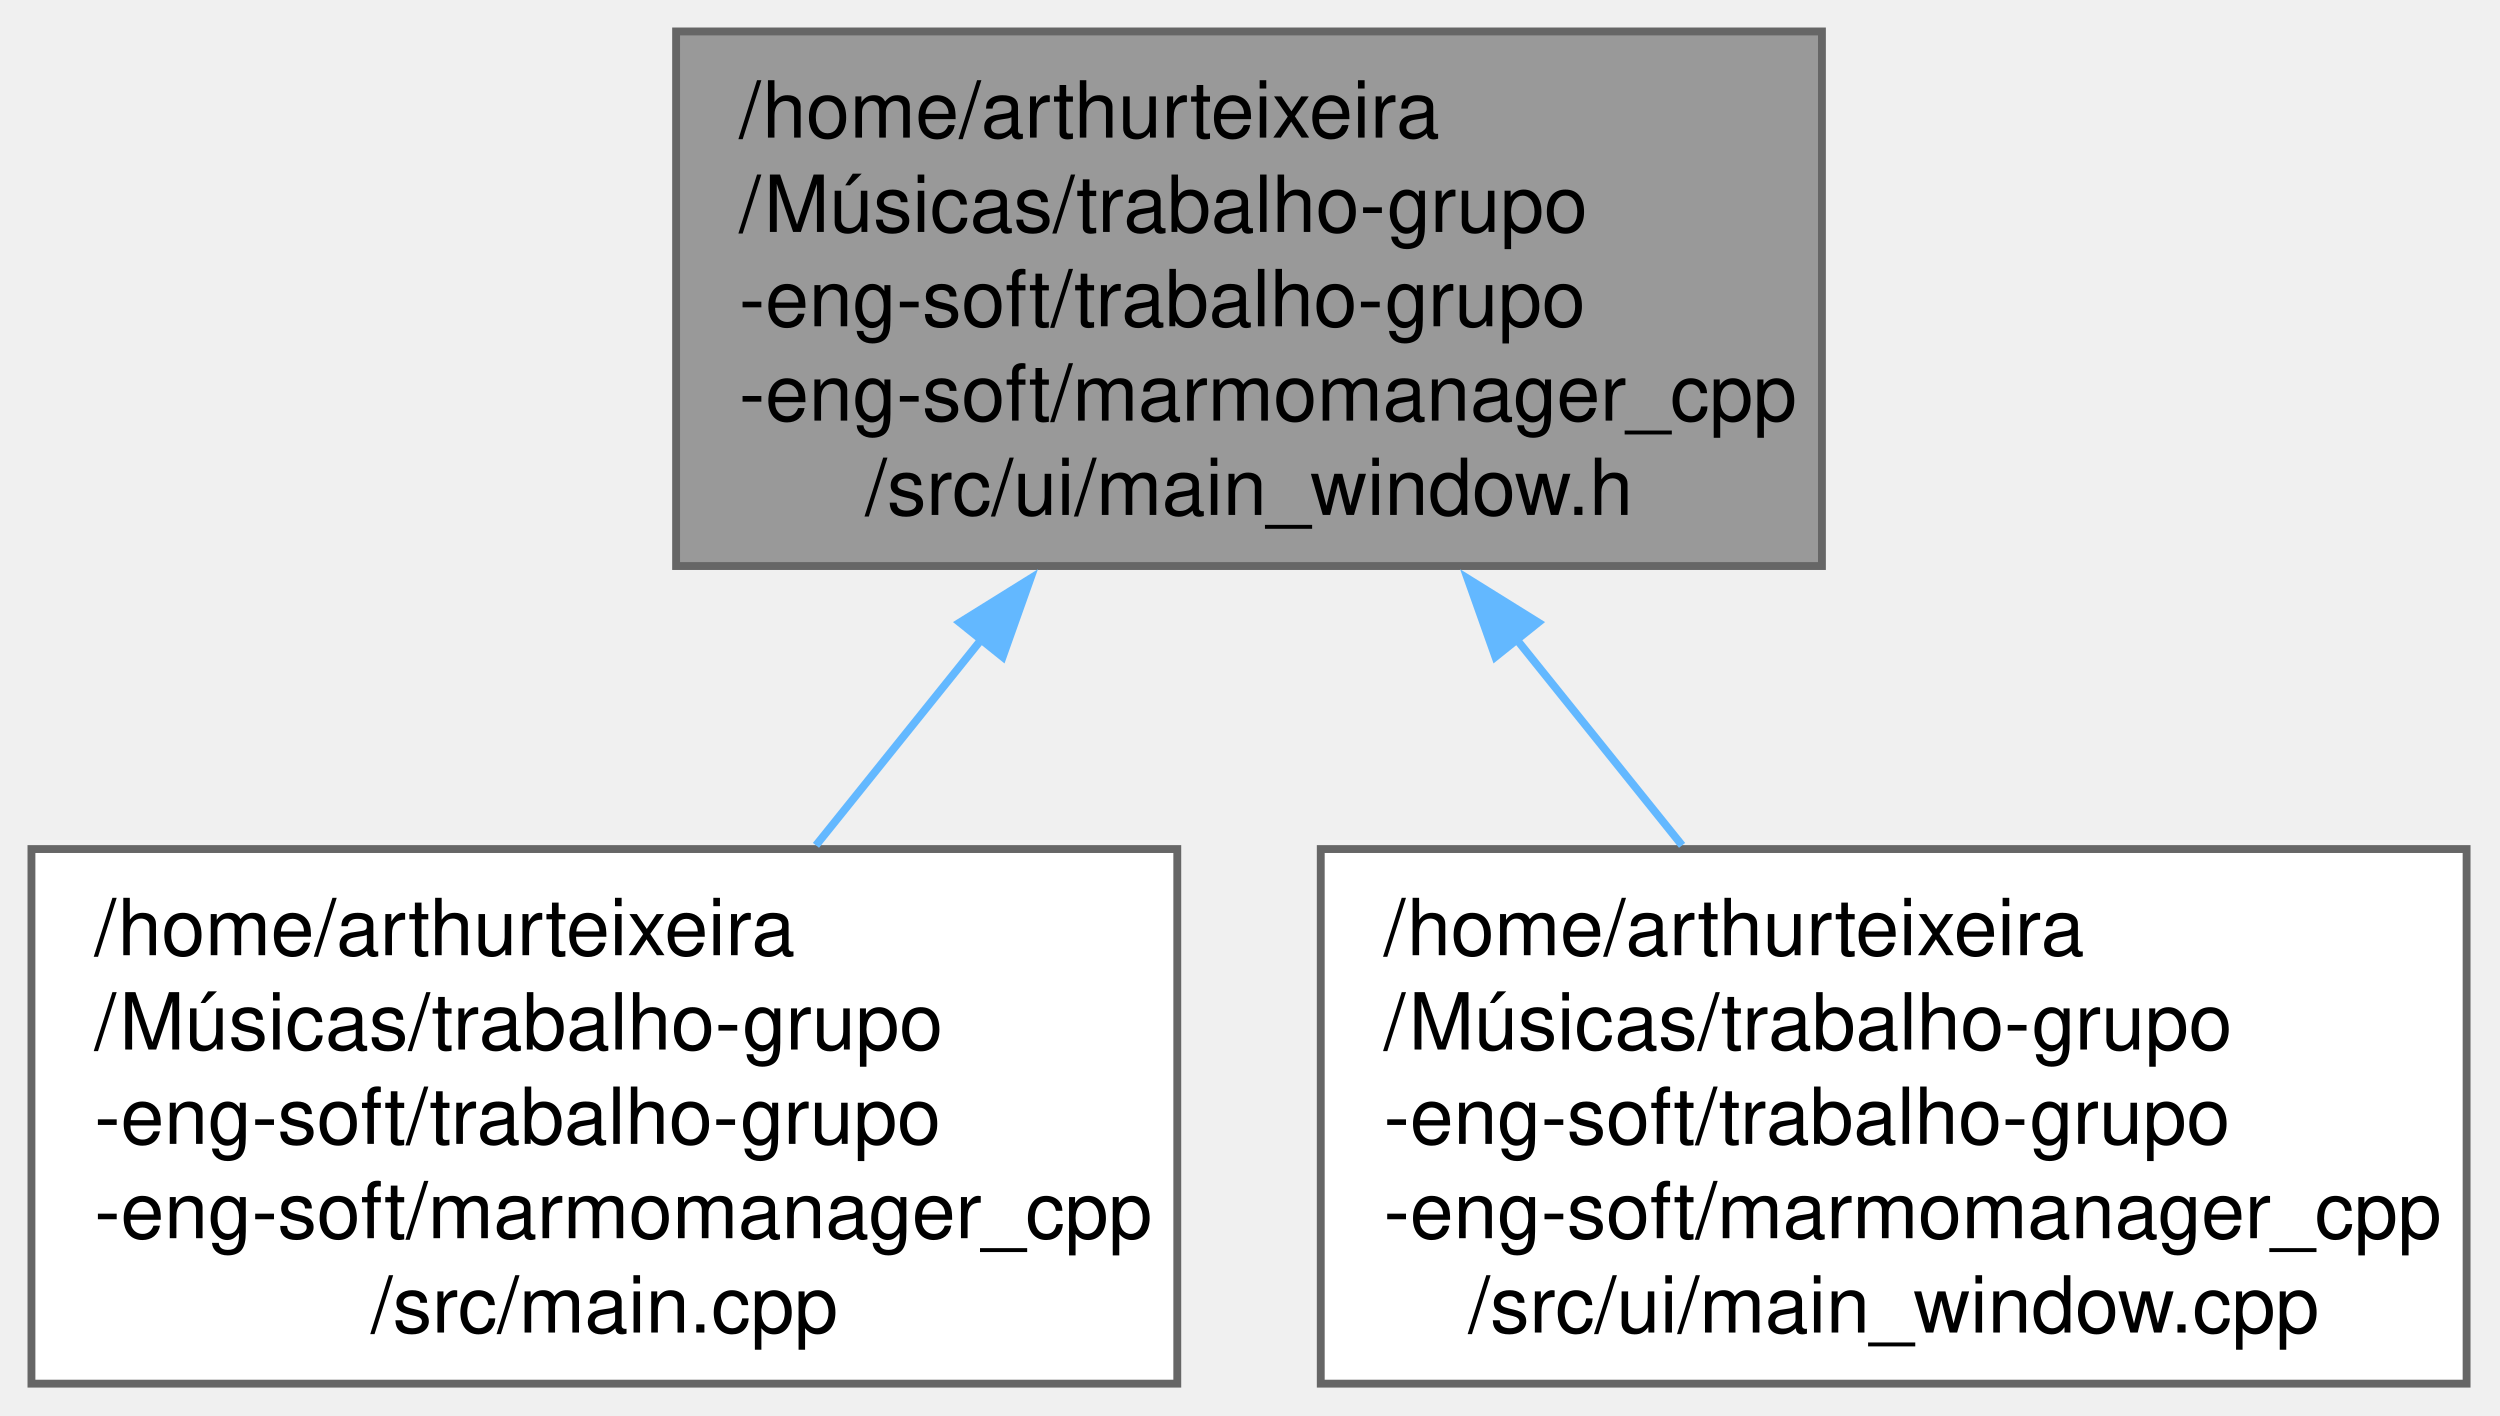
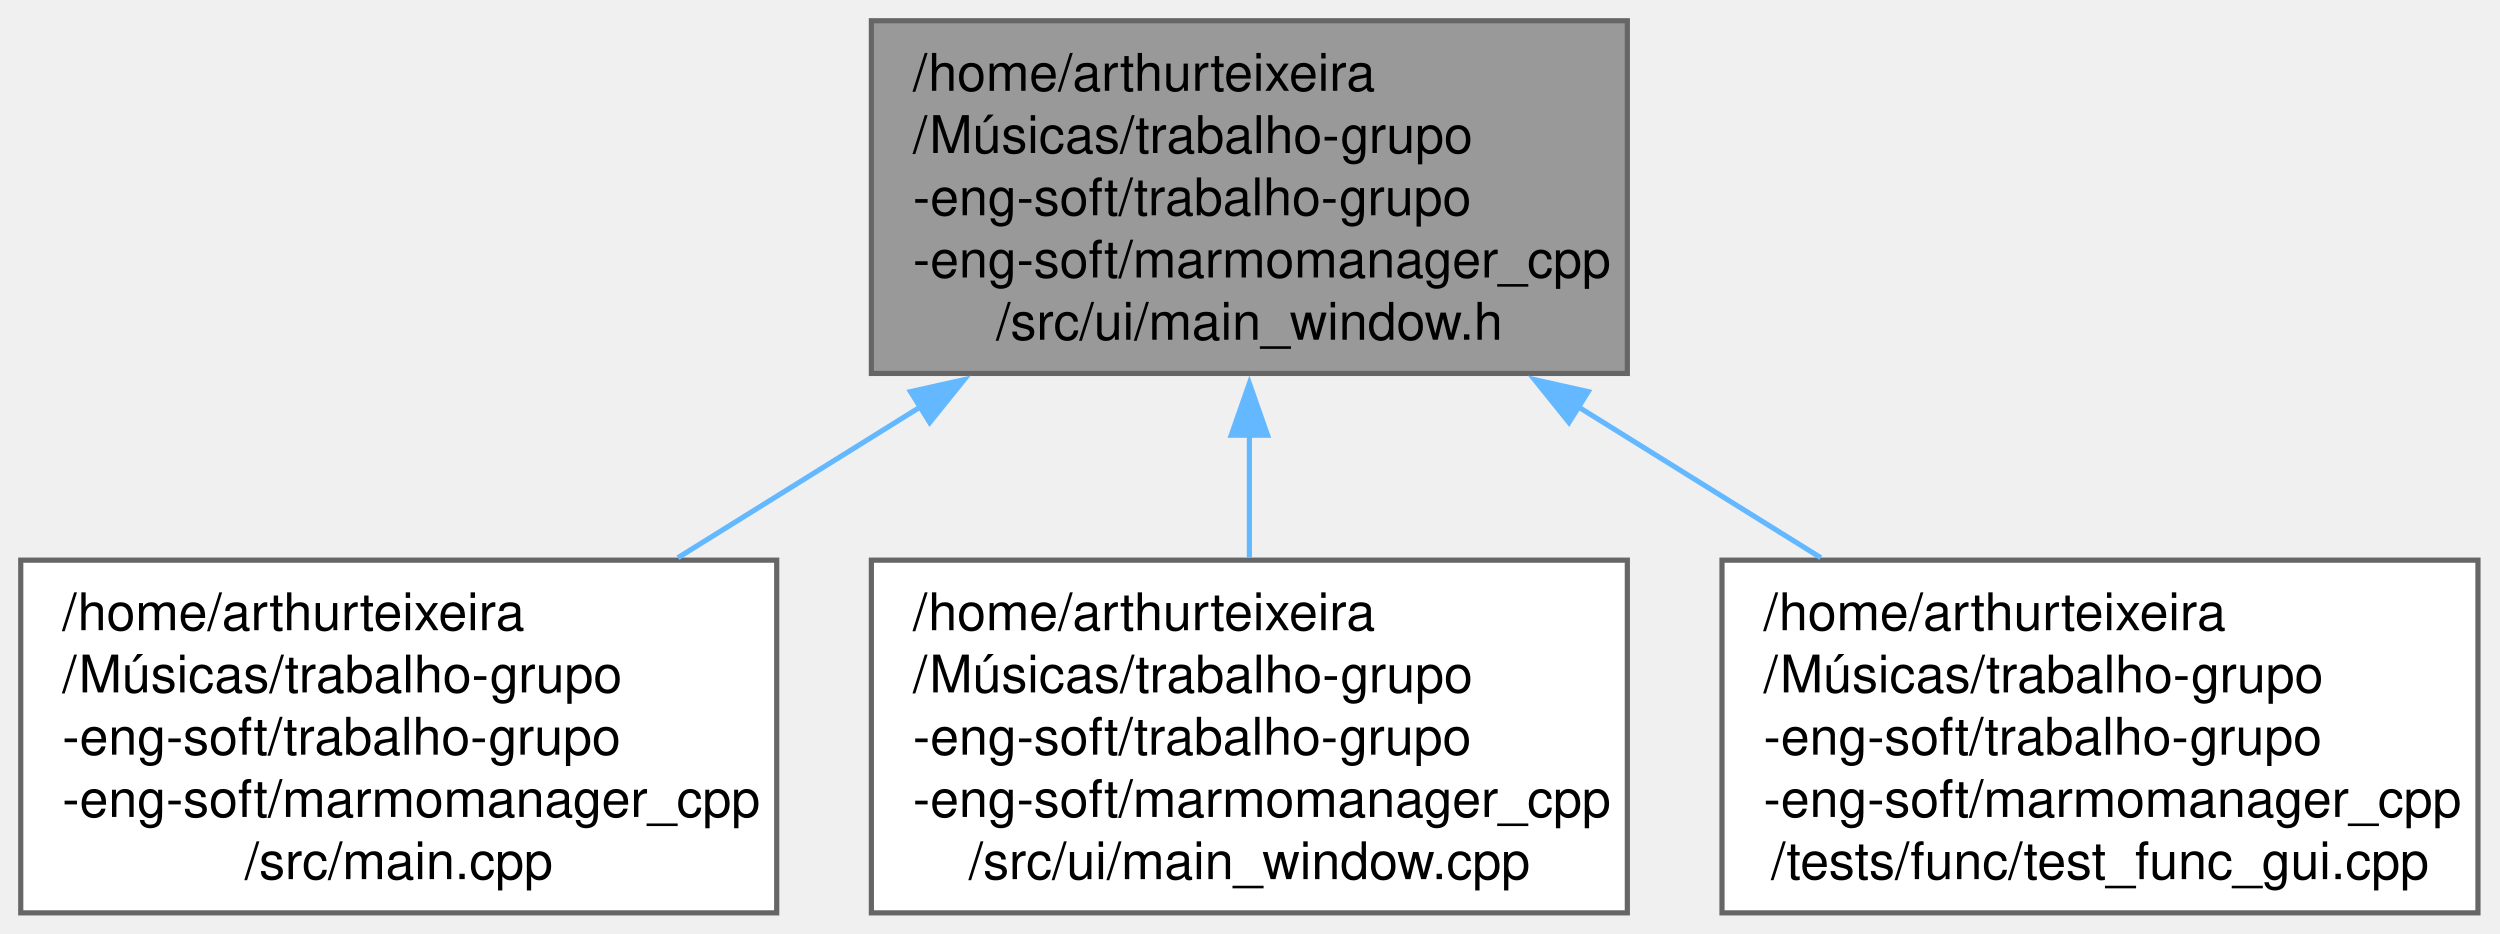
- <svg xmlns="http://www.w3.org/2000/svg" xmlns:xlink="http://www.w3.org/1999/xlink" width="318pt" height="180pt" viewBox="0.00 0.00 318.00 180.00">
+ <svg xmlns="http://www.w3.org/2000/svg" xmlns:xlink="http://www.w3.org/1999/xlink" width="482pt" height="180pt" viewBox="0.00 0.00 482.00 180.00">
  <g id="graph0" class="graph" transform="scale(1 1) rotate(0) translate(4 176)">
    <g id="Node000001" class="node">
      <g id="a_Node000001">
        <a xlink:title="Cabeçalho para a view principal MarmoManagerApp.">
-           <polygon fill="#999999" stroke="#666666" points="227.75,-172 82,-172 82,-104 227.75,-104 227.75,-172" />
-           <text xml:space="preserve" text-anchor="start" x="90" y="-158.5" font-family="Helvetica,sans-Serif" font-size="10.00">/home/arthurteixeira</text>
-           <text xml:space="preserve" text-anchor="start" x="90" y="-146.5" font-family="Helvetica,sans-Serif" font-size="10.00">/Músicas/trabalho-grupo</text>
-           <text xml:space="preserve" text-anchor="start" x="90" y="-134.5" font-family="Helvetica,sans-Serif" font-size="10.00">-eng-soft/trabalho-grupo</text>
-           <text xml:space="preserve" text-anchor="start" x="90" y="-122.5" font-family="Helvetica,sans-Serif" font-size="10.00">-eng-soft/marmomanager_cpp</text>
-           <text xml:space="preserve" text-anchor="middle" x="154.88" y="-110.5" font-family="Helvetica,sans-Serif" font-size="10.00">/src/ui/main_window.h</text>
+           <polygon fill="#999999" stroke="#666666" points="309.75,-172 164,-172 164,-104 309.75,-104 309.75,-172" />
+           <text xml:space="preserve" text-anchor="start" x="172" y="-158.5" font-family="Helvetica,sans-Serif" font-size="10.00">/home/arthurteixeira</text>
+           <text xml:space="preserve" text-anchor="start" x="172" y="-146.5" font-family="Helvetica,sans-Serif" font-size="10.00">/Músicas/trabalho-grupo</text>
+           <text xml:space="preserve" text-anchor="start" x="172" y="-134.5" font-family="Helvetica,sans-Serif" font-size="10.00">-eng-soft/trabalho-grupo</text>
+           <text xml:space="preserve" text-anchor="start" x="172" y="-122.5" font-family="Helvetica,sans-Serif" font-size="10.00">-eng-soft/marmomanager_cpp</text>
+           <text xml:space="preserve" text-anchor="middle" x="236.88" y="-110.5" font-family="Helvetica,sans-Serif" font-size="10.00">/src/ui/main_window.h</text>
        </a>
      </g>
    </g>
    <g id="Node000002" class="node">
      <g id="a_Node000002">
        <a xlink:href="main_8cpp.html" target="_top" xlink:title=" ">
          <polygon fill="white" stroke="#666666" points="145.75,-68 0,-68 0,0 145.75,0 145.75,-68" />
          <text xml:space="preserve" text-anchor="start" x="8" y="-54.5" font-family="Helvetica,sans-Serif" font-size="10.00">/home/arthurteixeira</text>
          <text xml:space="preserve" text-anchor="start" x="8" y="-42.5" font-family="Helvetica,sans-Serif" font-size="10.00">/Músicas/trabalho-grupo</text>
          <text xml:space="preserve" text-anchor="start" x="8" y="-30.5" font-family="Helvetica,sans-Serif" font-size="10.00">-eng-soft/trabalho-grupo</text>
          <text xml:space="preserve" text-anchor="start" x="8" y="-18.5" font-family="Helvetica,sans-Serif" font-size="10.00">-eng-soft/marmomanager_cpp</text>
          <text xml:space="preserve" text-anchor="middle" x="72.88" y="-6.5" font-family="Helvetica,sans-Serif" font-size="10.00">/src/main.cpp</text>
        </a>
      </g>
    </g>
    <g id="edge1_Node000001_Node000002" class="edge">
      <g id="a_edge1_Node000001_Node000002">
        <a xlink:title=" ">
-           <path fill="none" stroke="#63b8ff" d="M120.84,-94.67C113.82,-85.93 106.51,-76.84 99.79,-68.47" />
-           <polygon fill="#63b8ff" stroke="#63b8ff" points="118.08,-96.82 127.08,-102.42 123.54,-92.44 118.08,-96.82" />
+           <path fill="none" stroke="#63b8ff" d="M173.67,-97.69C158.16,-88.04 141.71,-77.81 126.7,-68.47" />
+           <polygon fill="#63b8ff" stroke="#63b8ff" points="171.55,-100.49 181.89,-102.8 175.25,-94.55 171.55,-100.49" />
        </a>
      </g>
    </g>
    <g id="Node000003" class="node">
      <g id="a_Node000003">
        <a xlink:href="main__window_8cpp.html" target="_top" xlink:title=" ">
          <polygon fill="white" stroke="#666666" points="309.75,-68 164,-68 164,0 309.75,0 309.75,-68" />
          <text xml:space="preserve" text-anchor="start" x="172" y="-54.5" font-family="Helvetica,sans-Serif" font-size="10.00">/home/arthurteixeira</text>
          <text xml:space="preserve" text-anchor="start" x="172" y="-42.5" font-family="Helvetica,sans-Serif" font-size="10.00">/Músicas/trabalho-grupo</text>
          <text xml:space="preserve" text-anchor="start" x="172" y="-30.5" font-family="Helvetica,sans-Serif" font-size="10.00">-eng-soft/trabalho-grupo</text>
          <text xml:space="preserve" text-anchor="start" x="172" y="-18.5" font-family="Helvetica,sans-Serif" font-size="10.00">-eng-soft/marmomanager_cpp</text>
          <text xml:space="preserve" text-anchor="middle" x="236.88" y="-6.5" font-family="Helvetica,sans-Serif" font-size="10.00">/src/ui/main_window.cpp</text>
        </a>
      </g>
    </g>
    <g id="edge2_Node000001_Node000003" class="edge">
      <g id="a_edge2_Node000001_Node000003">
        <a xlink:title=" ">
-           <path fill="none" stroke="#63b8ff" d="M188.91,-94.67C195.93,-85.93 203.24,-76.84 209.96,-68.47" />
-           <polygon fill="#63b8ff" stroke="#63b8ff" points="186.21,-92.44 182.67,-102.42 191.67,-96.82 186.21,-92.44" />
+           <path fill="none" stroke="#63b8ff" d="M236.88,-92.18C236.88,-84.22 236.88,-76.05 236.88,-68.47" />
+           <polygon fill="#63b8ff" stroke="#63b8ff" points="233.38,-92.09 236.88,-102.09 240.38,-92.09 233.38,-92.09" />
+         </a>
+       </g>
+     </g>
+     <g id="Node000004" class="node">
+       <g id="a_Node000004">
+         <a xlink:href="test__func__gui_8cpp.html" target="_top" xlink:title=" ">
+           <polygon fill="white" stroke="#666666" points="473.75,-68 328,-68 328,0 473.75,0 473.75,-68" />
+           <text xml:space="preserve" text-anchor="start" x="336" y="-54.5" font-family="Helvetica,sans-Serif" font-size="10.00">/home/arthurteixeira</text>
+           <text xml:space="preserve" text-anchor="start" x="336" y="-42.5" font-family="Helvetica,sans-Serif" font-size="10.00">/Músicas/trabalho-grupo</text>
+           <text xml:space="preserve" text-anchor="start" x="336" y="-30.5" font-family="Helvetica,sans-Serif" font-size="10.00">-eng-soft/trabalho-grupo</text>
+           <text xml:space="preserve" text-anchor="start" x="336" y="-18.5" font-family="Helvetica,sans-Serif" font-size="10.00">-eng-soft/marmomanager_cpp</text>
+           <text xml:space="preserve" text-anchor="middle" x="400.88" y="-6.5" font-family="Helvetica,sans-Serif" font-size="10.00">/tests/func/test_func_gui.cpp</text>
+         </a>
+       </g>
+     </g>
+     <g id="edge3_Node000001_Node000004" class="edge">
+       <g id="a_edge3_Node000001_Node000004">
+         <a xlink:title=" ">
+           <path fill="none" stroke="#63b8ff" d="M300.08,-97.69C315.59,-88.04 332.04,-77.81 347.05,-68.47" />
+           <polygon fill="#63b8ff" stroke="#63b8ff" points="298.5,-94.55 291.86,-102.8 302.2,-100.49 298.5,-94.55" />
        </a>
      </g>
    </g>
  </g>
</svg>
